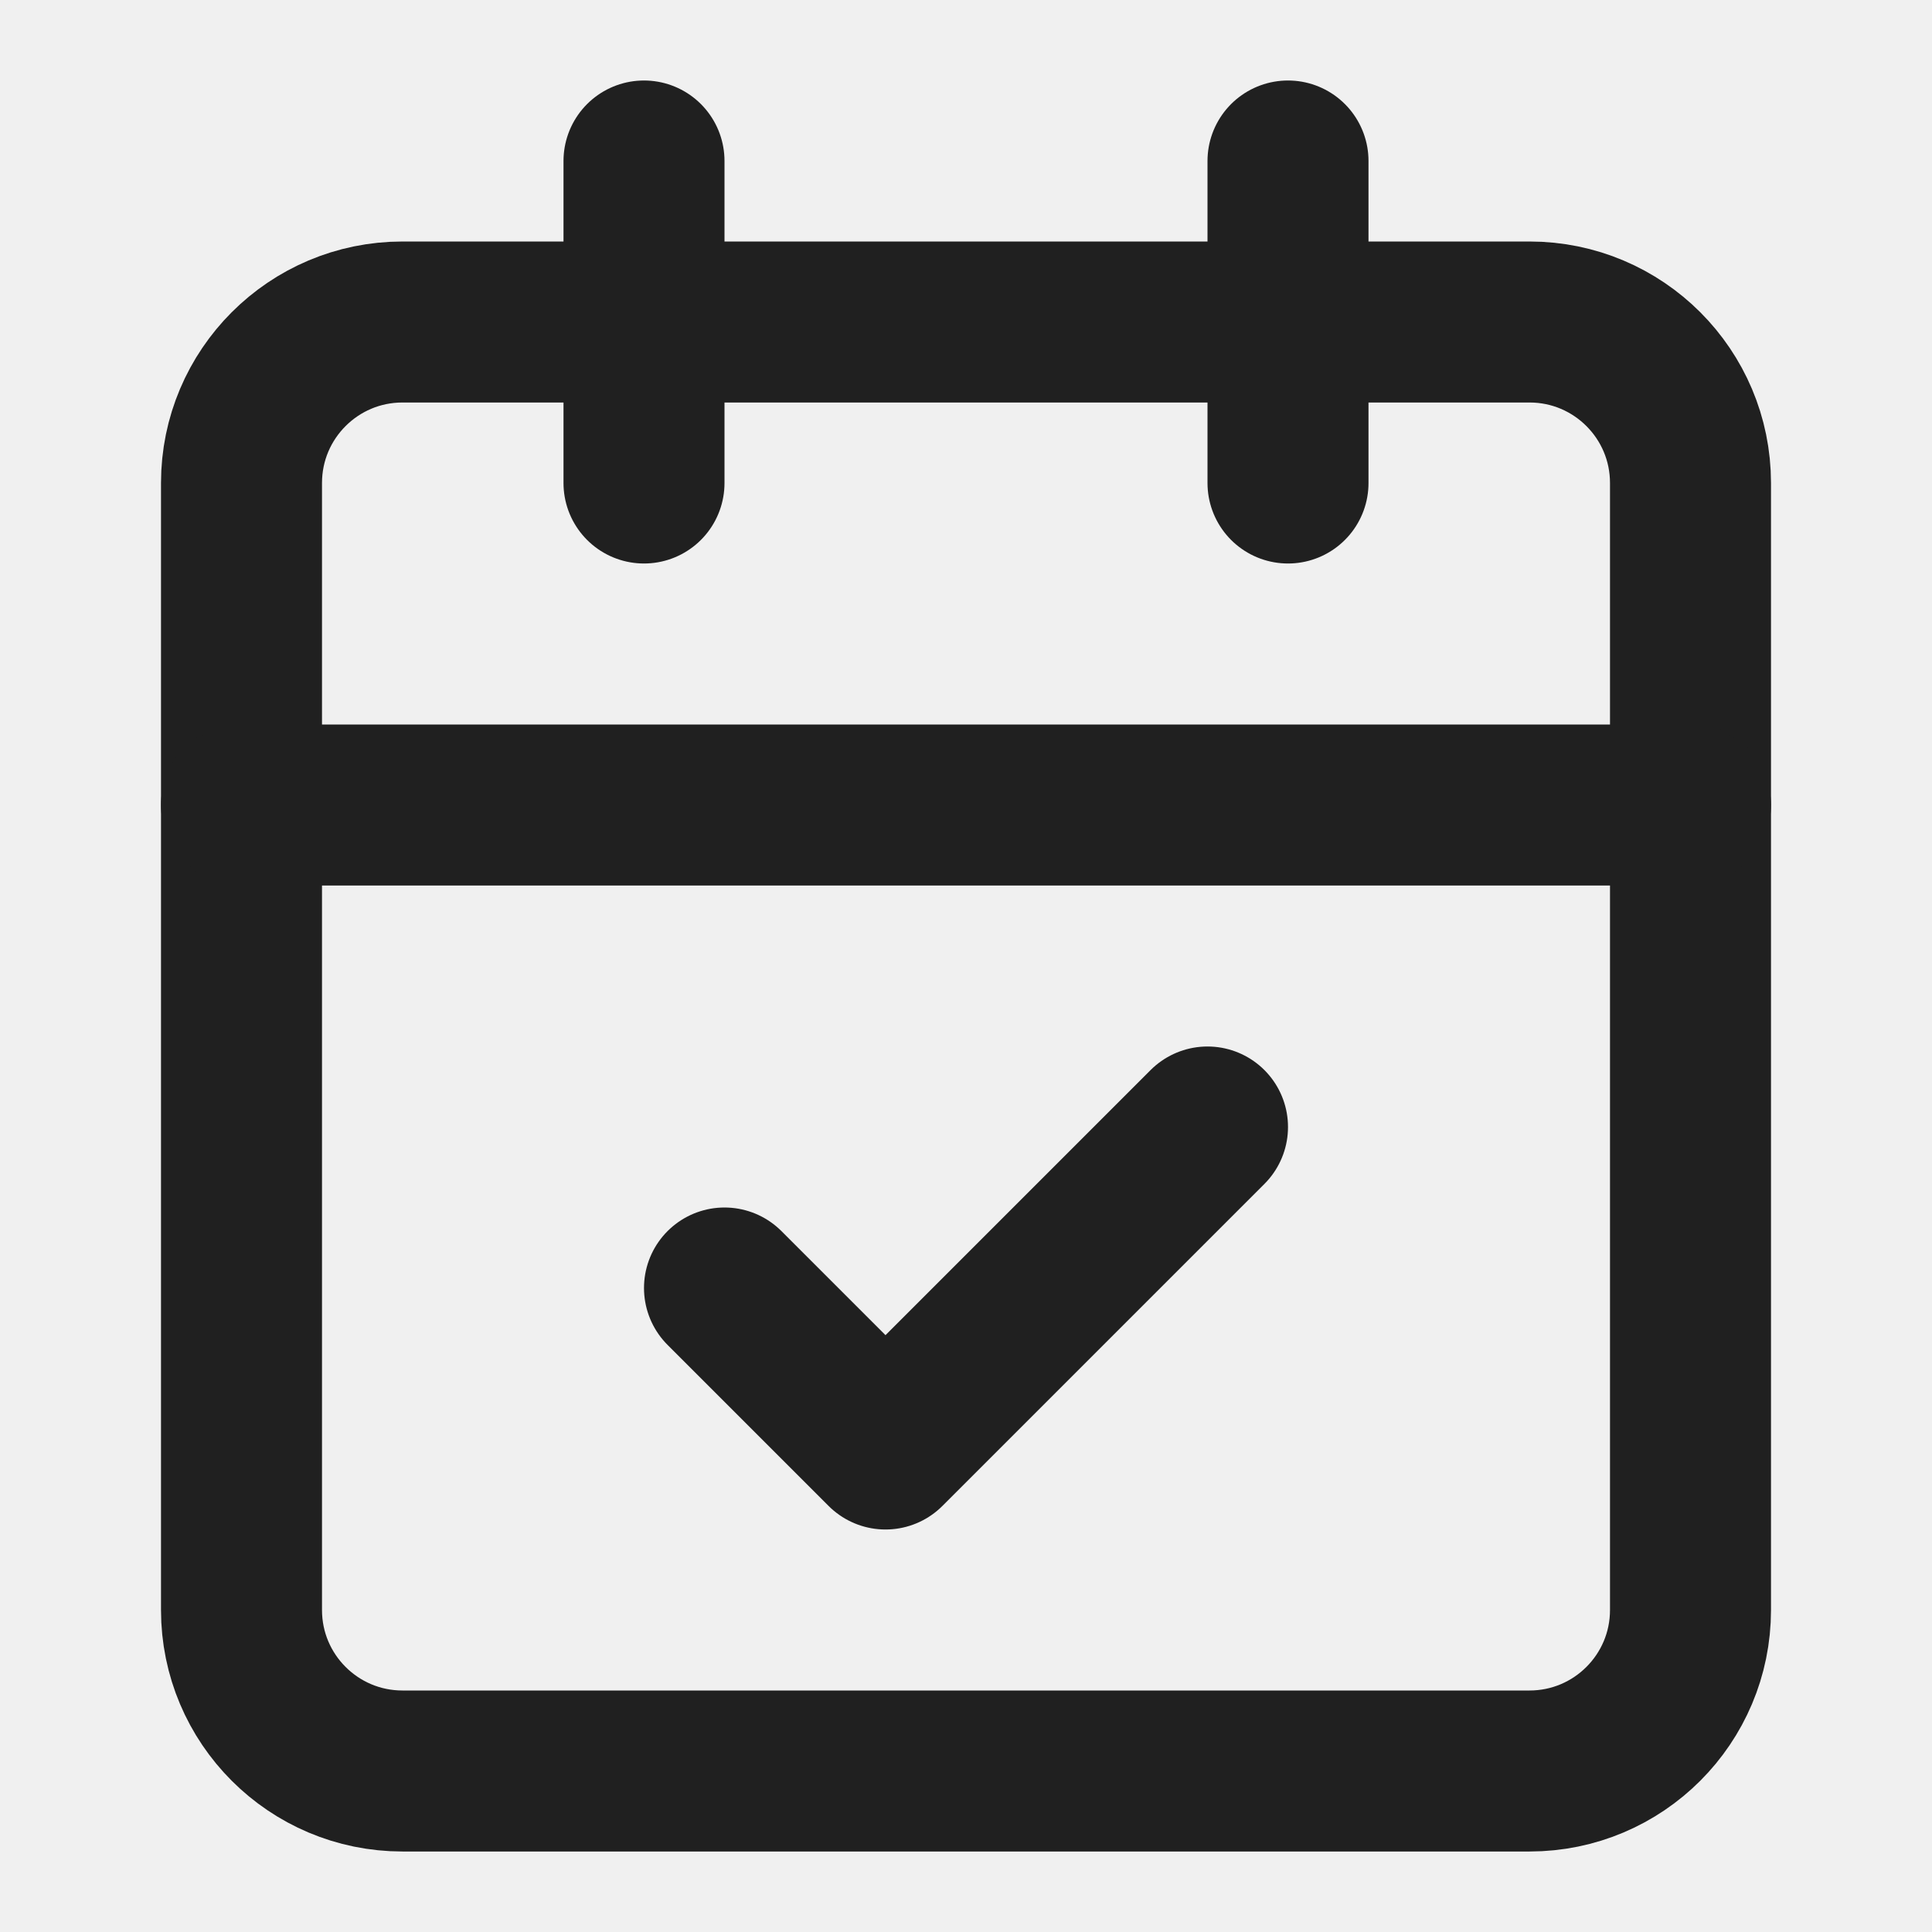
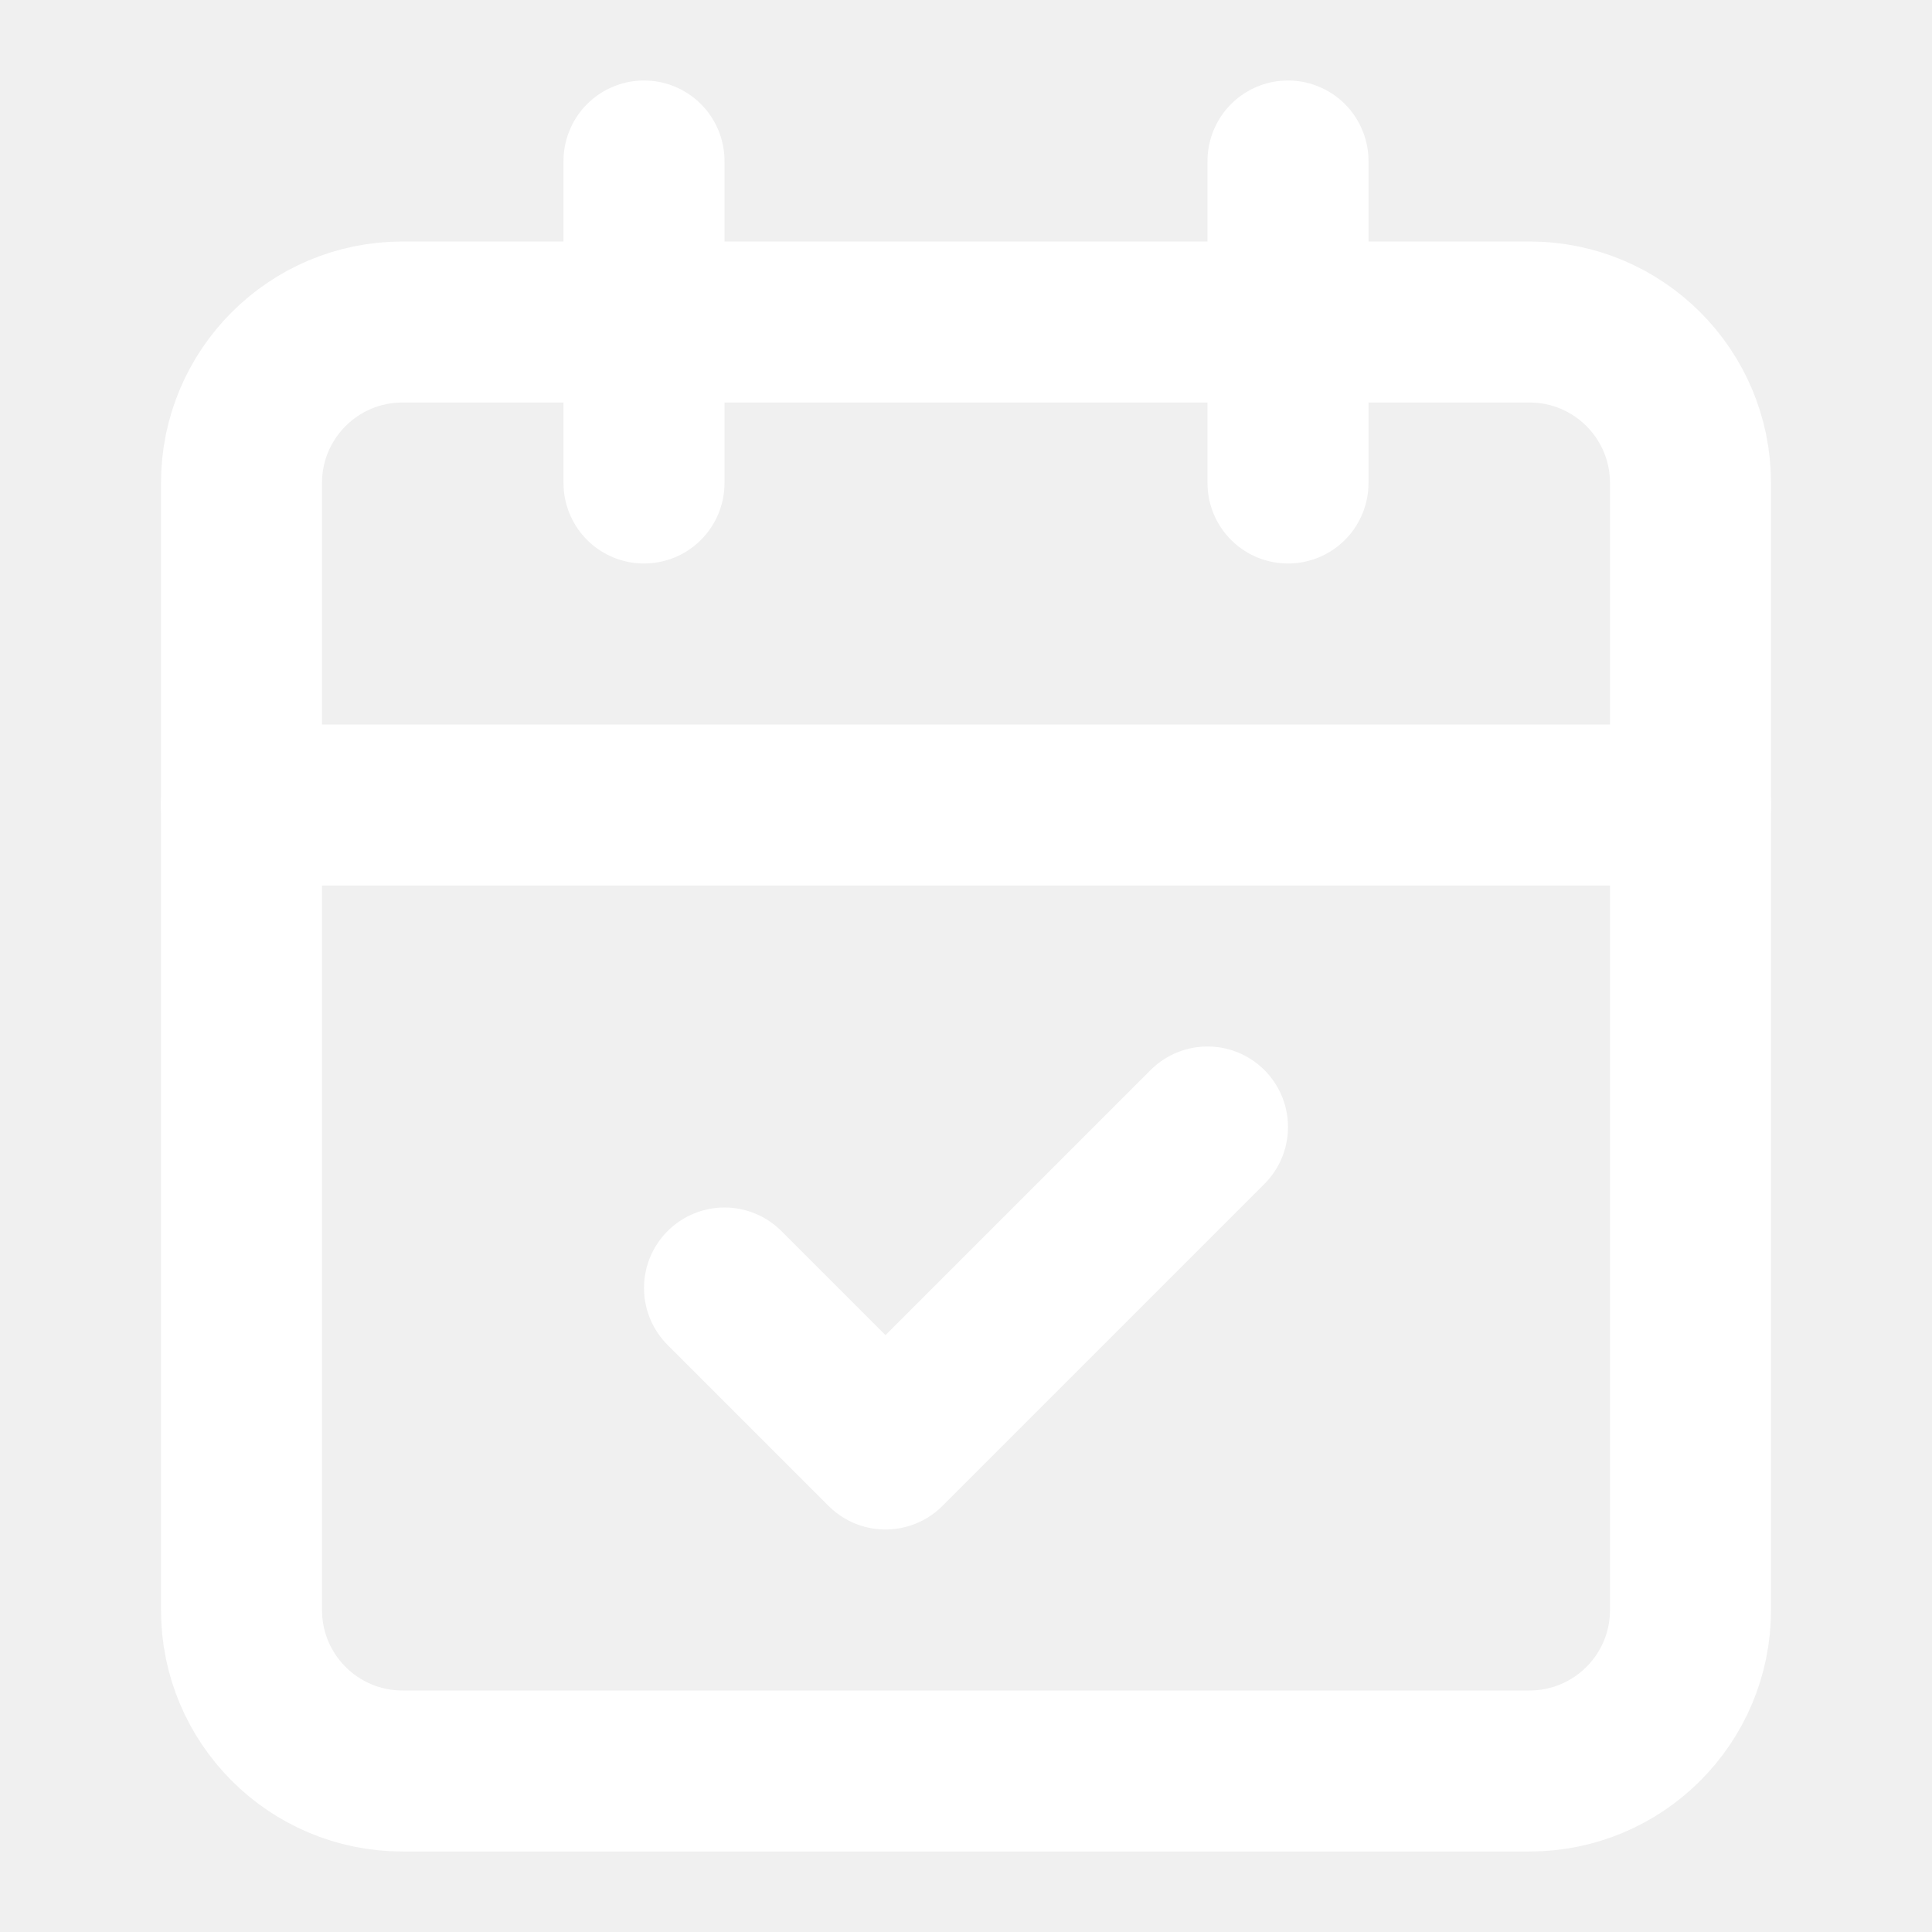
- <svg xmlns="http://www.w3.org/2000/svg" width="24" height="24" viewBox="0 0 24 24" fill="none" stroke="#202020" stroke-width="2" stroke-linecap="round" stroke-linejoin="round" class="lucide lucide-calendar-check-icon lucide-calendar-check">
+ <svg xmlns="http://www.w3.org/2000/svg" width="24" height="24" viewBox="0 0 24 24" fill="none" stroke="#ffffff" stroke-width="2" stroke-linecap="round" stroke-linejoin="round" class="lucide lucide-calendar-check-icon lucide-calendar-check">
  <path d="M8 2v4" />
  <path d="M16 2v4" />
  <rect width="18" height="18" x="3" y="4" rx="2" />
  <path d="M3 10h18" />
  <path d="m9 16 2 2 4-4" />
</svg>
